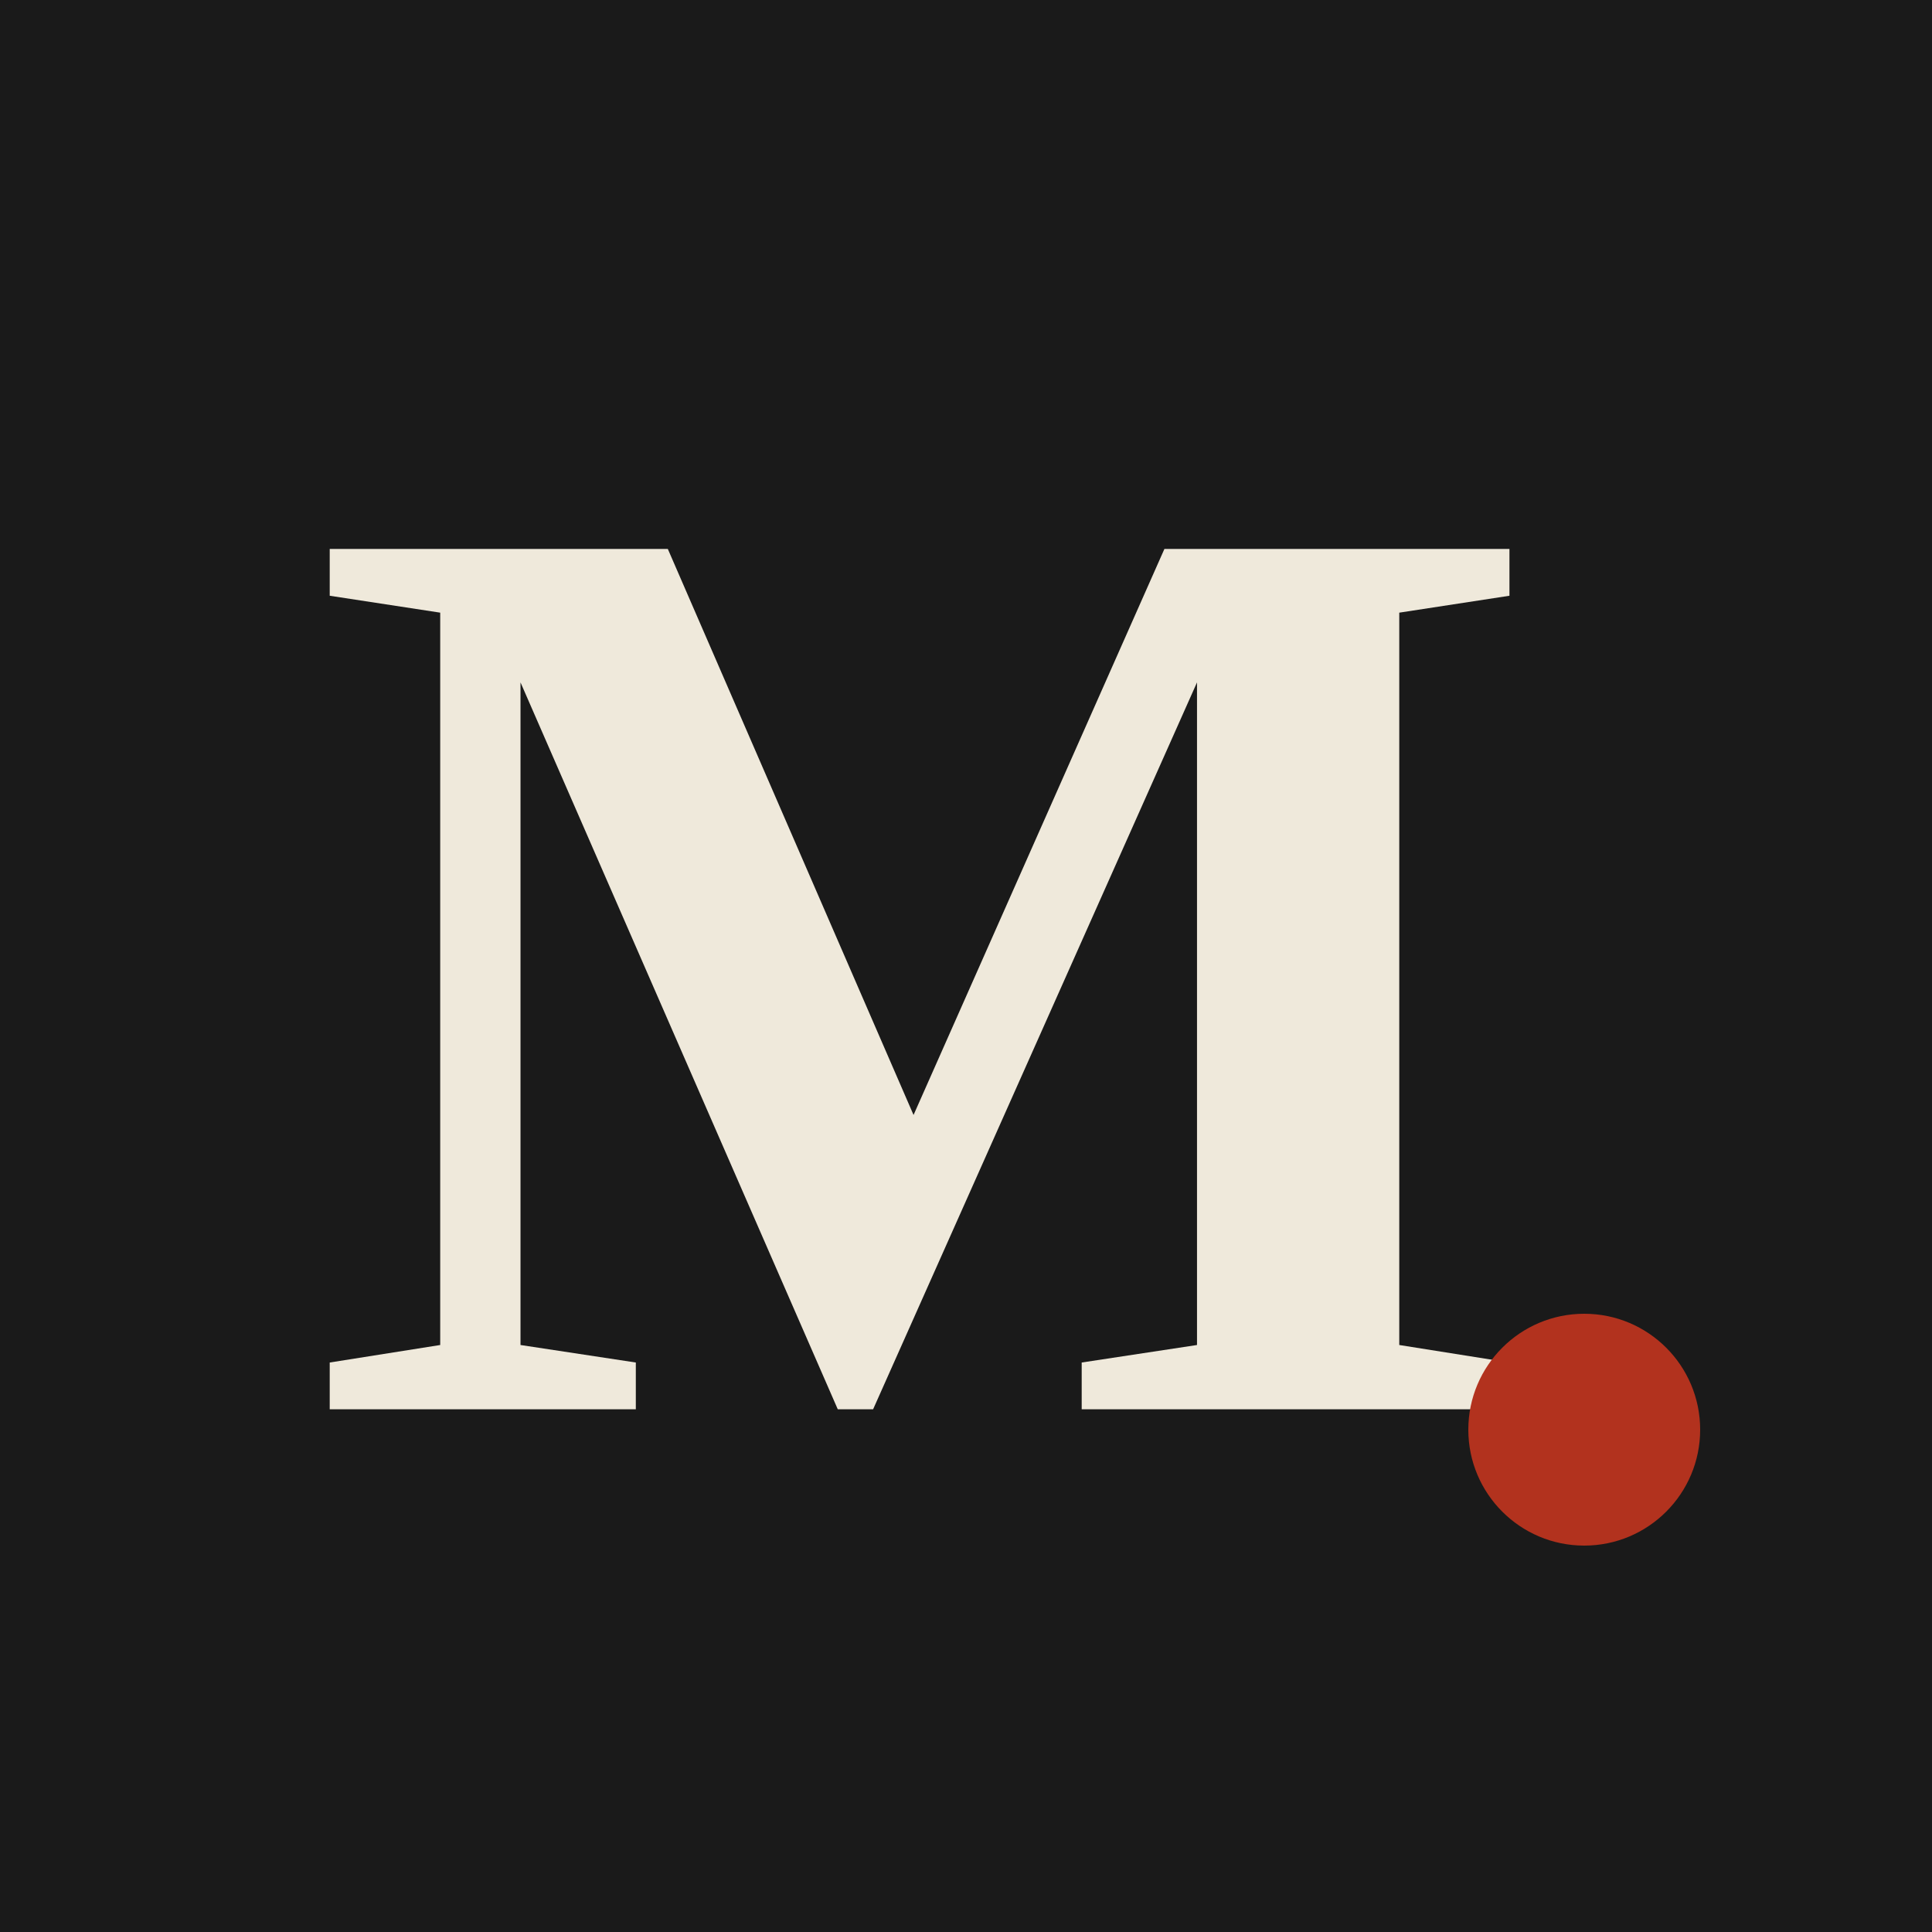
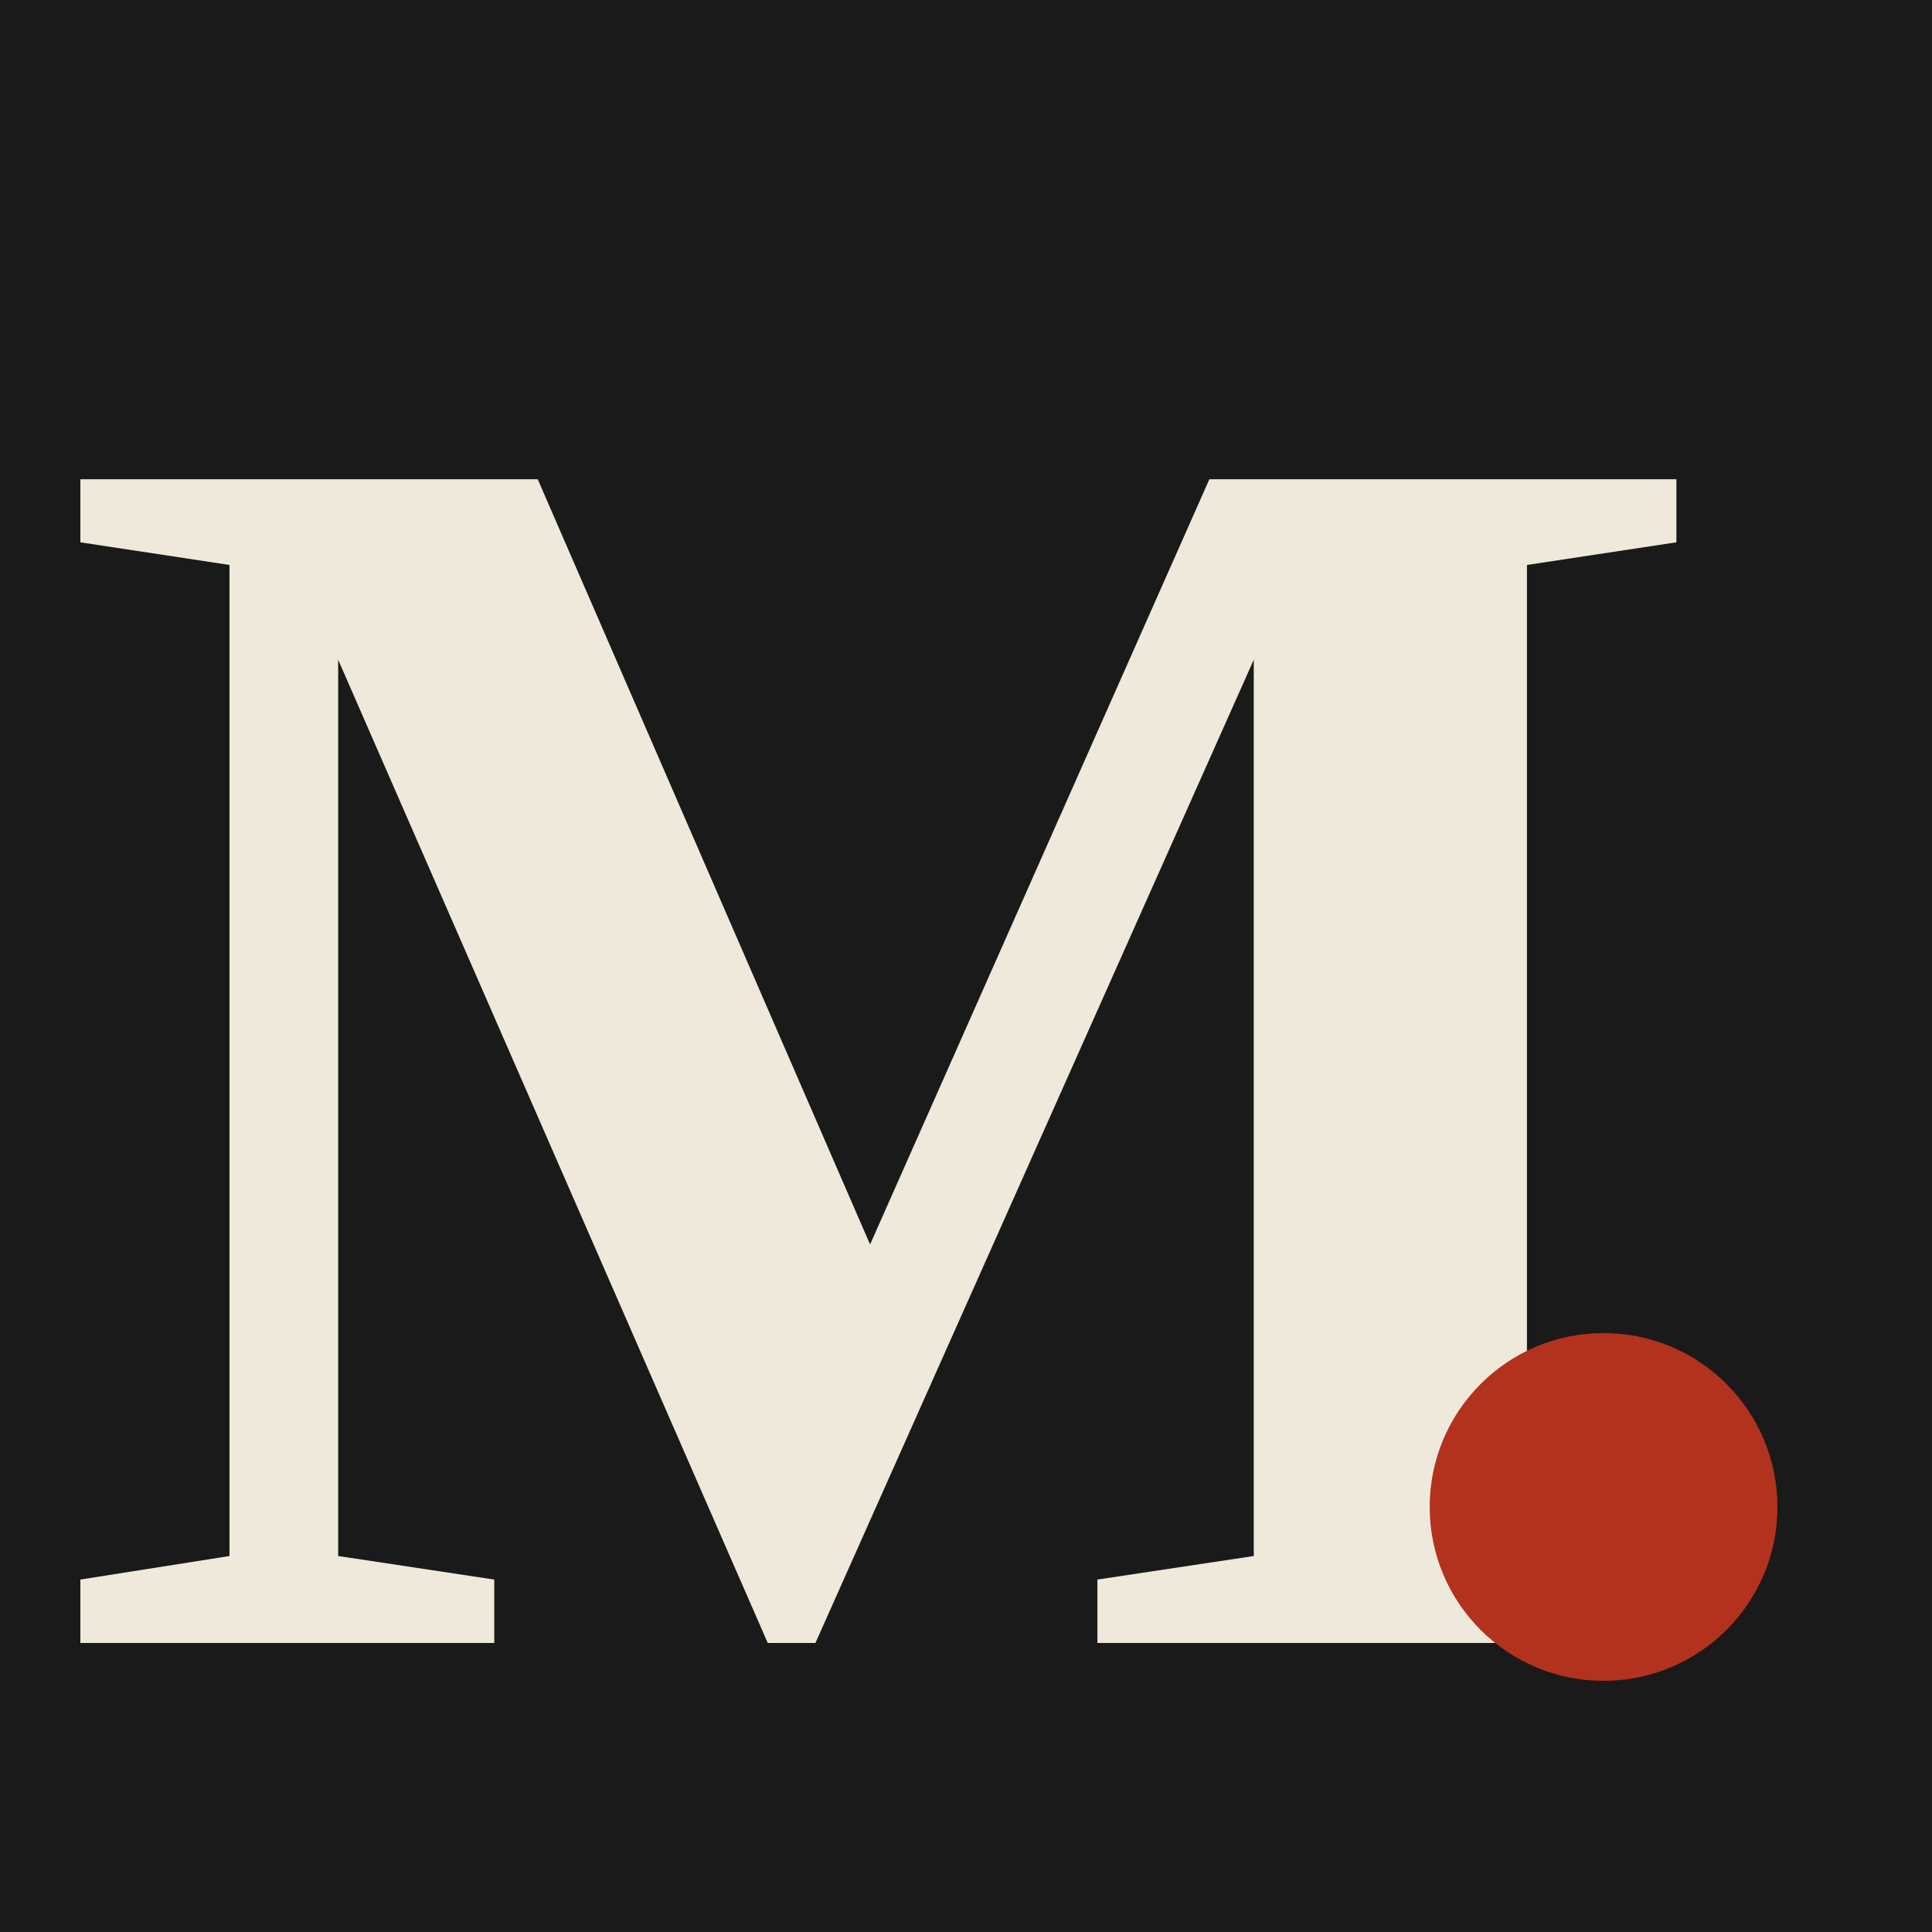
<svg xmlns="http://www.w3.org/2000/svg" viewBox="0 0 100 100">
  <rect width="100" height="100" fill="#1A1A1A" />
-   <text x="48" y="50" font-family="Georgia, 'Times New Roman', serif" font-size="68" font-weight="600" fill="#EFE9DB" text-anchor="middle" dominant-baseline="central">M</text>
-   <circle cx="82" cy="74" r="6" fill="#B2321E" />
+   <text x="46" y="54" font-family="Georgia, 'Times New Roman', serif" font-size="92" font-weight="600" fill="#EFE9DB" text-anchor="middle" dominant-baseline="central">M</text>
+   <circle cx="83" cy="78" r="9" fill="#B2321E" />
</svg>
